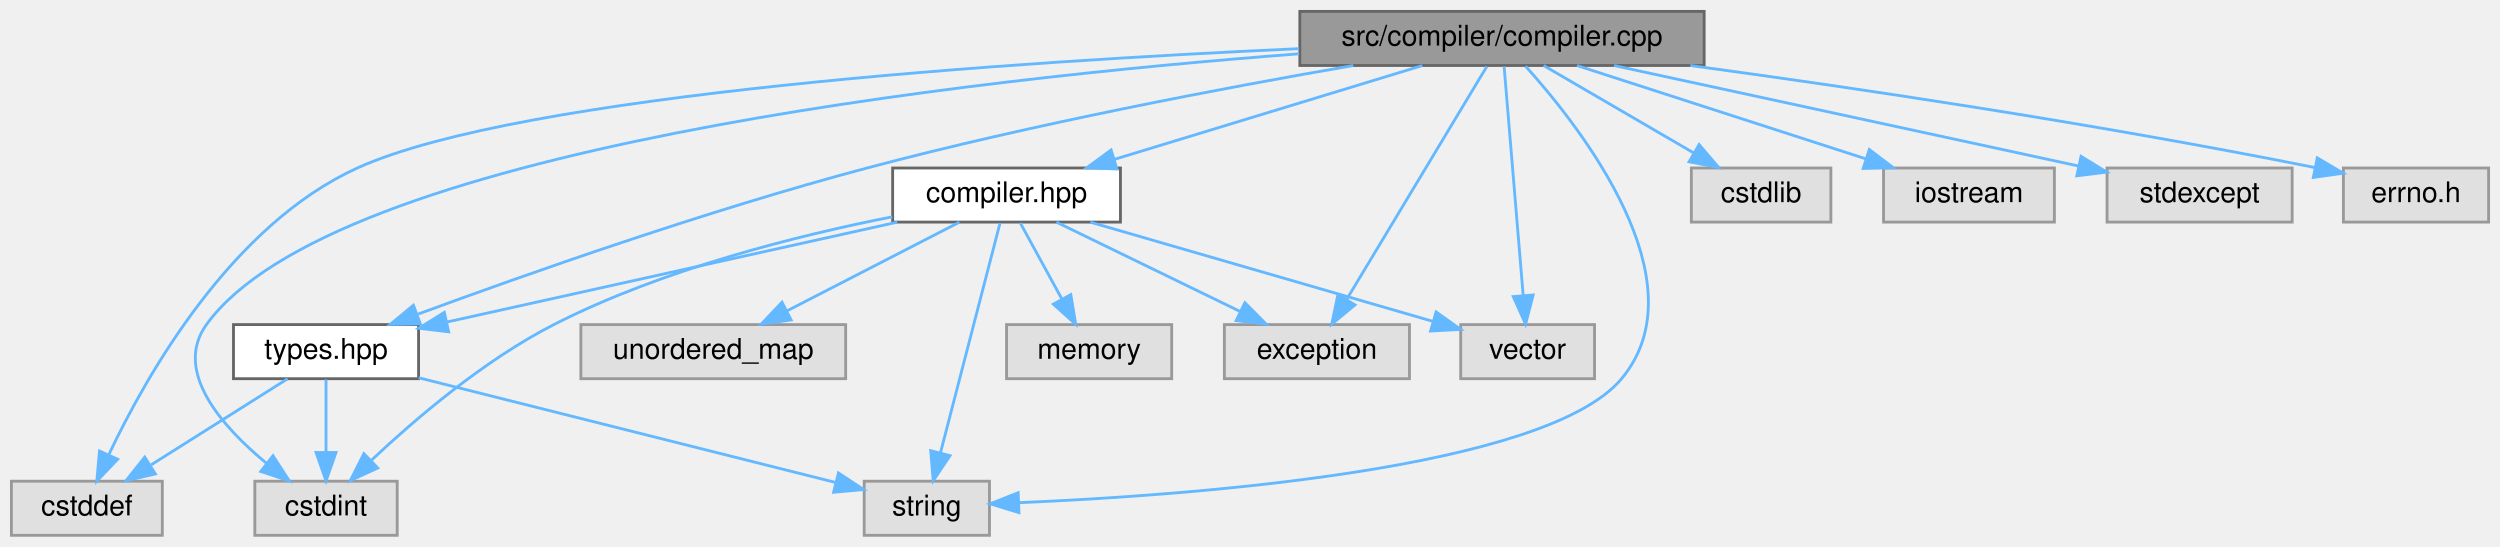
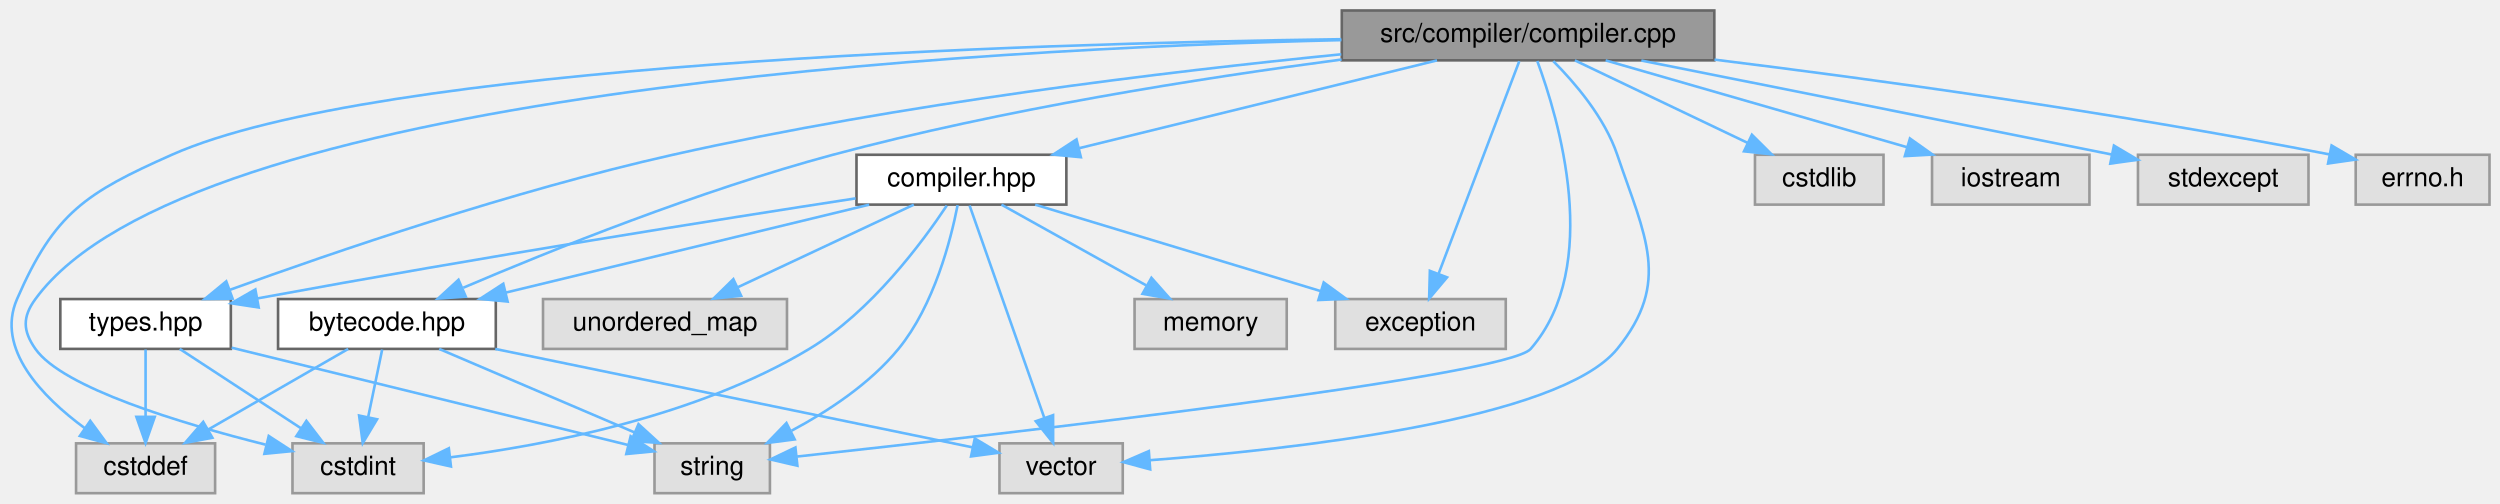
- <svg xmlns="http://www.w3.org/2000/svg" xmlns:xlink="http://www.w3.org/1999/xlink" width="878pt" height="192pt" viewBox="0.00 0.00 878.00 192.00">
+ <svg xmlns="http://www.w3.org/2000/svg" xmlns:xlink="http://www.w3.org/1999/xlink" width="953pt" height="192pt" viewBox="0.00 0.00 952.99 192.00">
  <g id="graph0" class="graph" transform="scale(1 1) rotate(0) translate(4 188)">
    <g id="Node000001" class="node">
      <g id="a_Node000001">
        <a xlink:title=" ">
-           <polygon fill="#999999" stroke="#666666" points="594.5,-184 452.5,-184 452.5,-165 594.5,-165 594.5,-184" />
-           <text text-anchor="middle" x="523.5" y="-172" font-family="Helvetica,sans-Serif" font-size="10.00">src/compiler/compiler.cpp</text>
+           <polygon fill="#999999" stroke="#666666" points="649.49,-184 507.49,-184 507.49,-165 649.49,-165 649.49,-184" />
+           <text text-anchor="middle" x="578.49" y="-172" font-family="Helvetica,sans-Serif" font-size="10.00">src/compiler/compiler.cpp</text>
        </a>
      </g>
    </g>
    <g id="Node000002" class="node">
      <g id="a_Node000002">
        <a xlink:href="compiler_8hpp.html" target="_top" xlink:title=" ">
-           <polygon fill="white" stroke="#666666" points="389.5,-129 309.5,-129 309.5,-110 389.5,-110 389.5,-129" />
-           <text text-anchor="middle" x="349.5" y="-117" font-family="Helvetica,sans-Serif" font-size="10.00">compiler.hpp</text>
+           <polygon fill="white" stroke="#666666" points="402.49,-129 322.49,-129 322.49,-110 402.49,-110 402.49,-129" />
+           <text text-anchor="middle" x="362.49" y="-117" font-family="Helvetica,sans-Serif" font-size="10.00">compiler.hpp</text>
        </a>
      </g>
    </g>
    <g id="edge1_Node000001_Node000002" class="edge">
      <g id="a_edge1_Node000001_Node000002">
        <a xlink:title=" ">
-           <path fill="none" stroke="#63b8ff" d="M495.54,-164.98C466.2,-156.05 419.9,-141.94 387.31,-132.02" />
-           <polygon fill="#63b8ff" stroke="#63b8ff" points="388.26,-128.65 377.68,-129.08 386.22,-135.34 388.26,-128.65" />
+           <path fill="none" stroke="#63b8ff" d="M543.79,-164.98C506.74,-155.89 447.9,-141.46 407.36,-131.51" />
+           <polygon fill="#63b8ff" stroke="#63b8ff" points="408.02,-128.07 397.47,-129.08 406.35,-134.86 408.02,-128.07" />
        </a>
      </g>
    </g>
    <g id="Node000003" class="node">
      <g id="a_Node000003">
-         <a xlink:href="types_8hpp.html" target="_top" xlink:title=" ">
-           <polygon fill="white" stroke="#666666" points="143,-74 78,-74 78,-55 143,-55 143,-74" />
-           <text text-anchor="middle" x="110.5" y="-62" font-family="Helvetica,sans-Serif" font-size="10.00">types.hpp</text>
-         </a>
-       </g>
-     </g>
-     <g id="edge12_Node000001_Node000003" class="edge">
-       <g id="a_edge12_Node000001_Node000003">
-         <a xlink:title=" ">
-           <path fill="none" stroke="#63b8ff" d="M471.26,-164.99C425.79,-157.13 358.3,-144.36 300.5,-129 244.27,-114.06 180.41,-91.53 142.89,-77.71" />
-           <polygon fill="#63b8ff" stroke="#63b8ff" points="143.63,-74.25 133.03,-74.06 141.19,-80.82 143.63,-74.25" />
+         <a xlink:href="bytecode_8hpp.html" target="_top" xlink:title=" ">
+           <polygon fill="white" stroke="#666666" points="184.99,-74 101.99,-74 101.99,-55 184.99,-55 184.99,-74" />
+           <text text-anchor="middle" x="143.49" y="-62" font-family="Helvetica,sans-Serif" font-size="10.00">bytecode.hpp</text>
+         </a>
+       </g>
+     </g>
+     <g id="edge17_Node000001_Node000003" class="edge">
+       <g id="a_edge17_Node000001_Node000003">
+         <a xlink:title=" ">
+           <path fill="none" stroke="#63b8ff" d="M507.4,-165.31C453.59,-158.22 378.15,-146.33 313.49,-129 262.75,-115.4 205.98,-92.57 172.57,-78.31" />
+           <polygon fill="#63b8ff" stroke="#63b8ff" points="173.55,-74.92 162.98,-74.18 170.78,-81.35 173.55,-74.92" />
        </a>
      </g>
    </g>
    <g id="Node000004" class="node">
      <g id="a_Node000004">
        <a xlink:title=" ">
-           <polygon fill="#e0e0e0" stroke="#999999" points="53,-19 0,-19 0,0 53,0 53,-19" />
-           <text text-anchor="middle" x="26.5" y="-7" font-family="Helvetica,sans-Serif" font-size="10.00">cstddef</text>
-         </a>
-       </g>
-     </g>
-     <g id="edge13_Node000001_Node000004" class="edge">
-       <g id="a_edge13_Node000001_Node000004">
-         <a xlink:title=" ">
-           <path fill="none" stroke="#63b8ff" d="M452.22,-170.91C352.95,-166.41 178.81,-155.01 121.5,-129 77.22,-108.9 47.43,-56.25 34.24,-28.39" />
-           <polygon fill="#63b8ff" stroke="#63b8ff" points="37.32,-26.71 30,-19.04 30.94,-29.6 37.32,-26.71" />
+           <polygon fill="#e0e0e0" stroke="#999999" points="157.49,-19 107.49,-19 107.49,0 157.49,0 157.49,-19" />
+           <text text-anchor="middle" x="132.49" y="-7" font-family="Helvetica,sans-Serif" font-size="10.00">cstdint</text>
+         </a>
+       </g>
+     </g>
+     <g id="edge20_Node000001_Node000004" class="edge">
+       <g id="a_edge20_Node000001_Node000004">
+         <a xlink:title=" ">
+           <path fill="none" stroke="#63b8ff" d="M507.33,-172.71C367.88,-169.41 67.22,-153.07 9.49,-74 4.51,-67.18 4.64,-61.91 9.49,-55 19.85,-40.24 64.69,-26.67 97.25,-18.49" />
+           <polygon fill="#63b8ff" stroke="#63b8ff" points="98.44,-21.8 107.33,-16.03 96.78,-15 98.44,-21.8" />
        </a>
      </g>
    </g>
    <g id="Node000005" class="node">
      <g id="a_Node000005">
        <a xlink:title=" ">
-           <polygon fill="#e0e0e0" stroke="#999999" points="135.5,-19 85.5,-19 85.5,0 135.5,0 135.5,-19" />
-           <text text-anchor="middle" x="110.5" y="-7" font-family="Helvetica,sans-Serif" font-size="10.00">cstdint</text>
-         </a>
-       </g>
-     </g>
-     <g id="edge14_Node000001_Node000005" class="edge">
-       <g id="a_edge14_Node000001_Node000005">
-         <a xlink:title=" ">
-           <path fill="none" stroke="#63b8ff" d="M452.26,-169.11C335.71,-160.22 112.77,-135.42 68.5,-74 56.72,-57.66 73.86,-38.26 89.65,-25.25" />
-           <polygon fill="#63b8ff" stroke="#63b8ff" points="91.87,-27.96 97.63,-19.07 87.58,-22.42 91.87,-27.96" />
+           <polygon fill="#e0e0e0" stroke="#999999" points="77.99,-19 24.99,-19 24.99,0 77.99,0 77.99,-19" />
+           <text text-anchor="middle" x="51.49" y="-7" font-family="Helvetica,sans-Serif" font-size="10.00">cstddef</text>
+         </a>
+       </g>
+     </g>
+     <g id="edge19_Node000001_Node000005" class="edge">
+       <g id="a_edge19_Node000001_Node000005">
+         <a xlink:title=" ">
+           <path fill="none" stroke="#63b8ff" d="M507.26,-173.06C384.66,-171.37 139.4,-163.61 61.49,-129 28.73,-114.44 16.79,-106.87 2.49,-74 -5.74,-55.08 11.98,-36.79 28.36,-24.74" />
+           <polygon fill="#63b8ff" stroke="#63b8ff" points="30.4,-27.58 36.66,-19.03 26.43,-21.81 30.4,-27.58" />
        </a>
      </g>
    </g>
    <g id="Node000006" class="node">
      <g id="a_Node000006">
        <a xlink:title=" ">
-           <polygon fill="#e0e0e0" stroke="#999999" points="343.5,-19 299.5,-19 299.5,0 343.5,0 343.5,-19" />
-           <text text-anchor="middle" x="321.5" y="-7" font-family="Helvetica,sans-Serif" font-size="10.00">string</text>
-         </a>
-       </g>
-     </g>
-     <g id="edge19_Node000001_Node000006" class="edge">
-       <g id="a_edge19_Node000001_Node000006">
-         <a xlink:title=" ">
-           <path fill="none" stroke="#63b8ff" d="M531.8,-164.74C550.84,-143.6 593.88,-89.03 565.5,-55 538.9,-23.1 413.82,-14.01 353.8,-11.46" />
-           <polygon fill="#63b8ff" stroke="#63b8ff" points="353.86,-7.96 343.73,-11.07 353.58,-14.96 353.86,-7.96" />
+           <polygon fill="#e0e0e0" stroke="#999999" points="289.49,-19 245.49,-19 245.49,0 289.49,0 289.49,-19" />
+           <text text-anchor="middle" x="267.49" y="-7" font-family="Helvetica,sans-Serif" font-size="10.00">string</text>
+         </a>
+       </g>
+     </g>
+     <g id="edge25_Node000001_Node000006" class="edge">
+       <g id="a_edge25_Node000001_Node000006">
+         <a xlink:title=" ">
+           <path fill="none" stroke="#63b8ff" d="M582,-164.74C590.03,-143.13 607,-86.7 579.49,-55 570.35,-44.47 377.83,-22.48 299.86,-13.97" />
+           <polygon fill="#63b8ff" stroke="#63b8ff" points="299.96,-10.46 289.64,-12.86 299.21,-17.42 299.96,-10.46" />
        </a>
      </g>
    </g>
    <g id="Node000007" class="node">
      <g id="a_Node000007">
        <a xlink:title=" ">
-           <polygon fill="#e0e0e0" stroke="#999999" points="491,-74 426,-74 426,-55 491,-55 491,-74" />
-           <text text-anchor="middle" x="458.5" y="-62" font-family="Helvetica,sans-Serif" font-size="10.00">exception</text>
-         </a>
-       </g>
-     </g>
-     <g id="edge16_Node000001_Node000007" class="edge">
-       <g id="a_edge16_Node000001_Node000007">
-         <a xlink:title=" ">
-           <path fill="none" stroke="#63b8ff" d="M518.18,-164.66C507.46,-146.85 483.1,-106.37 469.04,-83.01" />
-           <polygon fill="#63b8ff" stroke="#63b8ff" points="471.87,-80.92 463.71,-74.16 465.87,-84.53 471.87,-80.92" />
+           <polygon fill="#e0e0e0" stroke="#999999" points="423.99,-19 376.99,-19 376.99,0 423.99,0 423.99,-19" />
+           <text text-anchor="middle" x="400.49" y="-7" font-family="Helvetica,sans-Serif" font-size="10.00">vector</text>
+         </a>
+       </g>
+     </g>
+     <g id="edge26_Node000001_Node000007" class="edge">
+       <g id="a_edge26_Node000001_Node000007">
+         <a xlink:title=" ">
+           <path fill="none" stroke="#63b8ff" d="M588.1,-164.69C596.37,-156.41 607.69,-143.18 612.49,-129 623.03,-97.85 633.22,-80.53 612.49,-55 590.44,-27.83 488.42,-16.65 434.35,-12.57" />
+           <polygon fill="#63b8ff" stroke="#63b8ff" points="434.44,-9.06 424.21,-11.84 433.94,-16.04 434.44,-9.06" />
+         </a>
+       </g>
+     </g>
+     <g id="Node000008" class="node">
+       <g id="a_Node000008">
+         <a xlink:href="types_8hpp.html" target="_top" xlink:title=" ">
+           <polygon fill="white" stroke="#666666" points="83.99,-74 18.99,-74 18.99,-55 83.99,-55 83.99,-74" />
+           <text text-anchor="middle" x="51.49" y="-62" font-family="Helvetica,sans-Serif" font-size="10.00">types.hpp</text>
+         </a>
+       </g>
+     </g>
+     <g id="edge18_Node000001_Node000008" class="edge">
+       <g id="a_edge18_Node000001_Node000008">
+         <a xlink:title=" ">
+           <path fill="none" stroke="#63b8ff" d="M507.29,-167.31C440.82,-160.69 339.16,-148.46 252.49,-129 191.72,-115.36 122.92,-91.79 83.62,-77.52" />
+           <polygon fill="#63b8ff" stroke="#63b8ff" points="84.65,-74.17 74.06,-74.02 82.24,-80.75 84.65,-74.17" />
        </a>
      </g>
    </g>
    <g id="Node000009" class="node">
      <g id="a_Node000009">
        <a xlink:title=" ">
-           <polygon fill="#e0e0e0" stroke="#999999" points="556,-74 509,-74 509,-55 556,-55 556,-74" />
-           <text text-anchor="middle" x="532.5" y="-62" font-family="Helvetica,sans-Serif" font-size="10.00">vector</text>
-         </a>
-       </g>
-     </g>
-     <g id="edge20_Node000001_Node000009" class="edge">
-       <g id="a_edge20_Node000001_Node000009">
-         <a xlink:title=" ">
-           <path fill="none" stroke="#63b8ff" d="M524.24,-164.66C525.69,-147.17 528.97,-107.8 530.94,-84.27" />
-           <polygon fill="#63b8ff" stroke="#63b8ff" points="534.44,-84.41 531.78,-74.16 527.46,-83.83 534.44,-84.41" />
+           <polygon fill="#e0e0e0" stroke="#999999" points="569.99,-74 504.99,-74 504.99,-55 569.99,-55 569.99,-74" />
+           <text text-anchor="middle" x="537.49" y="-62" font-family="Helvetica,sans-Serif" font-size="10.00">exception</text>
+         </a>
+       </g>
+     </g>
+     <g id="edge22_Node000001_Node000009" class="edge">
+       <g id="a_edge22_Node000001_Node000009">
+         <a xlink:title=" ">
+           <path fill="none" stroke="#63b8ff" d="M575.14,-164.66C568.44,-147.01 553.28,-107.09 544.38,-83.64" />
+           <polygon fill="#63b8ff" stroke="#63b8ff" points="547.6,-82.27 540.78,-74.16 541.06,-84.75 547.6,-82.27" />
+         </a>
+       </g>
+     </g>
+     <g id="Node000012" class="node">
+       <g id="a_Node000012">
+         <a xlink:title=" ">
+           <polygon fill="#e0e0e0" stroke="#999999" points="713.99,-129 664.99,-129 664.99,-110 713.99,-110 713.99,-129" />
+           <text text-anchor="middle" x="689.49" y="-117" font-family="Helvetica,sans-Serif" font-size="10.00">cstdlib</text>
+         </a>
+       </g>
+     </g>
+     <g id="edge21_Node000001_Node000012" class="edge">
+       <g id="a_edge21_Node000001_Node000012">
+         <a xlink:title=" ">
+           <path fill="none" stroke="#63b8ff" d="M596.33,-164.98C614.1,-156.5 641.64,-143.35 662.17,-133.54" />
+           <polygon fill="#63b8ff" stroke="#63b8ff" points="663.82,-136.64 671.33,-129.17 660.8,-130.32 663.82,-136.64" />
+         </a>
+       </g>
+     </g>
+     <g id="Node000013" class="node">
+       <g id="a_Node000013">
+         <a xlink:title=" ">
+           <polygon fill="#e0e0e0" stroke="#999999" points="792.49,-129 732.49,-129 732.49,-110 792.49,-110 792.49,-129" />
+           <text text-anchor="middle" x="762.49" y="-117" font-family="Helvetica,sans-Serif" font-size="10.00">iostream</text>
+         </a>
+       </g>
+     </g>
+     <g id="edge23_Node000001_Node000013" class="edge">
+       <g id="a_edge23_Node000001_Node000013">
+         <a xlink:title=" ">
+           <path fill="none" stroke="#63b8ff" d="M608.06,-164.98C639.21,-156.01 688.47,-141.82 722.95,-131.89" />
+           <polygon fill="#63b8ff" stroke="#63b8ff" points="724.06,-135.21 732.7,-129.08 722.12,-128.49 724.06,-135.21" />
+         </a>
+       </g>
+     </g>
+     <g id="Node000014" class="node">
+       <g id="a_Node000014">
+         <a xlink:title=" ">
+           <polygon fill="#e0e0e0" stroke="#999999" points="875.99,-129 810.99,-129 810.99,-110 875.99,-110 875.99,-129" />
+           <text text-anchor="middle" x="843.49" y="-117" font-family="Helvetica,sans-Serif" font-size="10.00">stdexcept</text>
+         </a>
+       </g>
+     </g>
+     <g id="edge24_Node000001_Node000014" class="edge">
+       <g id="a_edge24_Node000001_Node000014">
+         <a xlink:title=" ">
+           <path fill="none" stroke="#63b8ff" d="M621.67,-164.92C664.49,-156.4 732.26,-142.9 800.82,-129.13" />
+           <polygon fill="#63b8ff" stroke="#63b8ff" points="801.82,-132.5 810.94,-127.1 800.44,-125.64 801.82,-132.5" />
+         </a>
+       </g>
+     </g>
+     <g id="Node000015" class="node">
+       <g id="a_Node000015">
+         <a xlink:title=" ">
+           <polygon fill="#e0e0e0" stroke="#999999" points="944.99,-129 893.99,-129 893.99,-110 944.99,-110 944.99,-129" />
+           <text text-anchor="middle" x="919.49" y="-117" font-family="Helvetica,sans-Serif" font-size="10.00">errno.h</text>
+         </a>
+       </g>
+     </g>
+     <g id="edge27_Node000001_Node000015" class="edge">
+       <g id="a_edge27_Node000001_Node000015">
+         <a xlink:title=" ">
+           <path fill="none" stroke="#63b8ff" d="M649.56,-165.27C709.69,-157.83 798.3,-145.76 884.04,-129.13" />
+           <polygon fill="#63b8ff" stroke="#63b8ff" points="884.8,-132.54 893.94,-127.18 883.45,-125.68 884.8,-132.54" />
+         </a>
+       </g>
+     </g>
+     <g id="edge2_Node000002_Node000003" class="edge">
+       <g id="a_edge2_Node000002_Node000003">
+         <a xlink:title=" ">
+           <path fill="none" stroke="#63b8ff" d="M327.31,-109.98C289.66,-100.87 229.84,-86.4 188.72,-76.45" />
+           <polygon fill="#63b8ff" stroke="#63b8ff" points="189.5,-73.03 178.96,-74.08 187.85,-79.84 189.5,-73.03" />
+         </a>
+       </g>
+     </g>
+     <g id="edge11_Node000002_Node000004" class="edge">
+       <g id="a_edge11_Node000002_Node000004">
+         <a xlink:title=" ">
+           <path fill="none" stroke="#63b8ff" d="M356.9,-109.62C347.7,-95.77 328.03,-69.17 304.49,-55 261.68,-29.23 204.17,-18.25 167.71,-13.67" />
+           <polygon fill="#63b8ff" stroke="#63b8ff" points="167.9,-10.17 157.57,-12.49 167.09,-17.12 167.9,-10.17" />
+         </a>
+       </g>
+     </g>
+     <g id="edge13_Node000002_Node000006" class="edge">
+       <g id="a_edge13_Node000002_Node000006">
+         <a xlink:title=" ">
+           <path fill="none" stroke="#63b8ff" d="M361.04,-109.81C358.48,-96.69 352.08,-71.6 338.49,-55 327.63,-41.74 311.73,-31.26 297.73,-23.81" />
+           <polygon fill="#63b8ff" stroke="#63b8ff" points="298.93,-20.5 288.42,-19.14 295.79,-26.75 298.93,-20.5" />
+         </a>
+       </g>
+     </g>
+     <g id="edge15_Node000002_Node000007" class="edge">
+       <g id="a_edge15_Node000002_Node000007">
+         <a xlink:title=" ">
+           <path fill="none" stroke="#63b8ff" d="M365.6,-109.66C371.81,-92.01 385.86,-52.09 394.11,-28.64" />
+           <polygon fill="#63b8ff" stroke="#63b8ff" points="397.43,-29.75 397.45,-19.16 390.83,-27.43 397.43,-29.75" />
+         </a>
+       </g>
+     </g>
+     <g id="edge7_Node000002_Node000008" class="edge">
+       <g id="a_edge7_Node000002_Node000008">
+         <a xlink:title=" ">
+           <path fill="none" stroke="#63b8ff" d="M322.15,-112.38C271.25,-104.54 180.79,-90.23 94.14,-74.25" />
+           <polygon fill="#63b8ff" stroke="#63b8ff" points="94.61,-70.78 84.14,-72.39 93.34,-77.66 94.61,-70.78" />
+         </a>
+       </g>
+     </g>
+     <g id="edge12_Node000002_Node000009" class="edge">
+       <g id="a_edge12_Node000002_Node000009">
+         <a xlink:title=" ">
+           <path fill="none" stroke="#63b8ff" d="M390.61,-109.98C420.12,-101.05 466.69,-86.94 499.46,-77.02" />
+           <polygon fill="#63b8ff" stroke="#63b8ff" points="500.6,-80.33 509.16,-74.08 498.57,-73.63 500.6,-80.33" />
+         </a>
+       </g>
+     </g>
+     <g id="Node000010" class="node">
+       <g id="a_Node000010">
+         <a xlink:title=" ">
+           <polygon fill="#e0e0e0" stroke="#999999" points="295.99,-74 202.99,-74 202.99,-55 295.99,-55 295.99,-74" />
+           <text text-anchor="middle" x="249.49" y="-62" font-family="Helvetica,sans-Serif" font-size="10.00">unordered_map</text>
+         </a>
+       </g>
+     </g>
+     <g id="edge14_Node000002_Node000010" class="edge">
+       <g id="a_edge14_Node000002_Node000010">
+         <a xlink:title=" ">
+           <path fill="none" stroke="#63b8ff" d="M344.34,-109.98C326.24,-101.5 298.21,-88.35 277.31,-78.54" />
+           <polygon fill="#63b8ff" stroke="#63b8ff" points="278.52,-75.25 267.98,-74.17 275.55,-81.59 278.52,-75.25" />
        </a>
      </g>
    </g>
    <g id="Node000011" class="node">
      <g id="a_Node000011">
        <a xlink:title=" ">
-           <polygon fill="#e0e0e0" stroke="#999999" points="639,-129 590,-129 590,-110 639,-110 639,-129" />
-           <text text-anchor="middle" x="614.5" y="-117" font-family="Helvetica,sans-Serif" font-size="10.00">cstdlib</text>
-         </a>
-       </g>
-     </g>
-     <g id="edge15_Node000001_Node000011" class="edge">
-       <g id="a_edge15_Node000001_Node000011">
-         <a xlink:title=" ">
-           <path fill="none" stroke="#63b8ff" d="M538.12,-164.98C552.36,-156.69 574.25,-143.94 590.95,-134.22" />
-           <polygon fill="#63b8ff" stroke="#63b8ff" points="592.73,-137.23 599.61,-129.17 589.21,-131.18 592.73,-137.23" />
-         </a>
-       </g>
-     </g>
-     <g id="Node000012" class="node">
-       <g id="a_Node000012">
-         <a xlink:title=" ">
-           <polygon fill="#e0e0e0" stroke="#999999" points="717.5,-129 657.5,-129 657.5,-110 717.5,-110 717.5,-129" />
-           <text text-anchor="middle" x="687.5" y="-117" font-family="Helvetica,sans-Serif" font-size="10.00">iostream</text>
-         </a>
-       </g>
-     </g>
-     <g id="edge17_Node000001_Node000012" class="edge">
-       <g id="a_edge17_Node000001_Node000012">
-         <a xlink:title=" ">
-           <path fill="none" stroke="#63b8ff" d="M549.85,-164.98C577.26,-156.13 620.39,-142.19 651.06,-132.28" />
-           <polygon fill="#63b8ff" stroke="#63b8ff" points="652.5,-135.49 660.94,-129.08 650.35,-128.83 652.5,-135.49" />
-         </a>
-       </g>
-     </g>
-     <g id="Node000013" class="node">
-       <g id="a_Node000013">
-         <a xlink:title=" ">
-           <polygon fill="#e0e0e0" stroke="#999999" points="801,-129 736,-129 736,-110 801,-110 801,-129" />
-           <text text-anchor="middle" x="768.5" y="-117" font-family="Helvetica,sans-Serif" font-size="10.00">stdexcept</text>
-         </a>
-       </g>
-     </g>
-     <g id="edge18_Node000001_Node000013" class="edge">
-       <g id="a_edge18_Node000001_Node000013">
-         <a xlink:title=" ">
-           <path fill="none" stroke="#63b8ff" d="M562.86,-164.98C607.51,-155.33 680.04,-139.64 725.96,-129.7" />
-           <polygon fill="#63b8ff" stroke="#63b8ff" points="726.86,-133.09 735.9,-127.55 725.38,-126.25 726.86,-133.09" />
-         </a>
-       </g>
-     </g>
-     <g id="Node000014" class="node">
-       <g id="a_Node000014">
-         <a xlink:title=" ">
-           <polygon fill="#e0e0e0" stroke="#999999" points="870,-129 819,-129 819,-110 870,-110 870,-129" />
-           <text text-anchor="middle" x="844.5" y="-117" font-family="Helvetica,sans-Serif" font-size="10.00">errno.h</text>
-         </a>
-       </g>
-     </g>
-     <g id="edge21_Node000001_Node000014" class="edge">
-       <g id="a_edge21_Node000001_Node000014">
-         <a xlink:title=" ">
-           <path fill="none" stroke="#63b8ff" d="M589.63,-164.99C645.72,-157.37 728.48,-145.2 809.12,-129.13" />
-           <polygon fill="#63b8ff" stroke="#63b8ff" points="809.83,-132.56 818.94,-127.16 808.44,-125.7 809.83,-132.56" />
-         </a>
-       </g>
-     </g>
-     <g id="edge2_Node000002_Node000003" class="edge">
-       <g id="a_edge2_Node000002_Node000003">
-         <a xlink:title=" ">
-           <path fill="none" stroke="#63b8ff" d="M311.1,-109.98C267.89,-100.4 197.88,-84.88 153.04,-74.93" />
-           <polygon fill="#63b8ff" stroke="#63b8ff" points="153.57,-71.47 143.05,-72.72 152.05,-78.3 153.57,-71.47" />
-         </a>
-       </g>
-     </g>
-     <g id="edge6_Node000002_Node000005" class="edge">
-       <g id="a_edge6_Node000002_Node000005">
-         <a xlink:title=" ">
-           <path fill="none" stroke="#63b8ff" d="M309.33,-111.85C276.16,-105.31 228.54,-93.42 190.5,-74 165.98,-61.49 141.78,-40.8 126.53,-26.45" />
-           <polygon fill="#63b8ff" stroke="#63b8ff" points="128.66,-23.64 119.03,-19.22 123.8,-28.68 128.66,-23.64" />
-         </a>
-       </g>
-     </g>
-     <g id="edge8_Node000002_Node000006" class="edge">
-       <g id="a_edge8_Node000002_Node000006">
-         <a xlink:title=" ">
-           <path fill="none" stroke="#63b8ff" d="M347.21,-109.66C342.65,-92.09 332.38,-52.45 326.28,-28.95" />
-           <polygon fill="#63b8ff" stroke="#63b8ff" points="329.64,-27.96 323.74,-19.16 322.87,-29.72 329.64,-27.96" />
-         </a>
-       </g>
-     </g>
-     <g id="edge7_Node000002_Node000007" class="edge">
-       <g id="a_edge7_Node000002_Node000007">
-         <a xlink:title=" ">
-           <path fill="none" stroke="#63b8ff" d="M367.01,-109.98C384.47,-101.5 411.51,-88.35 431.67,-78.54" />
-           <polygon fill="#63b8ff" stroke="#63b8ff" points="433.21,-81.69 440.67,-74.17 430.14,-75.4 433.21,-81.69" />
-         </a>
-       </g>
-     </g>
-     <g id="Node000008" class="node">
-       <g id="a_Node000008">
-         <a xlink:title=" ">
-           <polygon fill="#e0e0e0" stroke="#999999" points="293,-74 200,-74 200,-55 293,-55 293,-74" />
-           <text text-anchor="middle" x="246.5" y="-62" font-family="Helvetica,sans-Serif" font-size="10.00">unordered_map</text>
-         </a>
-       </g>
-     </g>
-     <g id="edge9_Node000002_Node000008" class="edge">
-       <g id="a_edge9_Node000002_Node000008">
-         <a xlink:title=" ">
-           <path fill="none" stroke="#63b8ff" d="M332.95,-109.98C316.61,-101.57 291.37,-88.59 272.37,-78.81" />
-           <polygon fill="#63b8ff" stroke="#63b8ff" points="273.84,-75.63 263.35,-74.17 270.64,-81.86 273.84,-75.63" />
-         </a>
-       </g>
-     </g>
-     <g id="edge10_Node000002_Node000009" class="edge">
-       <g id="a_edge10_Node000002_Node000009">
-         <a xlink:title=" ">
-           <path fill="none" stroke="#63b8ff" d="M378.9,-109.98C411.68,-100.49 464.59,-85.17 498.96,-75.21" />
-           <polygon fill="#63b8ff" stroke="#63b8ff" points="500.36,-78.45 508.99,-72.31 498.41,-71.73 500.36,-78.45" />
-         </a>
-       </g>
-     </g>
-     <g id="Node000010" class="node">
-       <g id="a_Node000010">
-         <a xlink:title=" ">
-           <polygon fill="#e0e0e0" stroke="#999999" points="407.5,-74 349.5,-74 349.5,-55 407.5,-55 407.5,-74" />
-           <text text-anchor="middle" x="378.5" y="-62" font-family="Helvetica,sans-Serif" font-size="10.00">memory</text>
-         </a>
-       </g>
-     </g>
-     <g id="edge11_Node000002_Node000010" class="edge">
-       <g id="a_edge11_Node000002_Node000010">
-         <a xlink:title=" ">
-           <path fill="none" stroke="#63b8ff" d="M354.29,-109.75C358.26,-102.49 364.03,-91.95 368.93,-82.98" />
-           <polygon fill="#63b8ff" stroke="#63b8ff" points="372.07,-84.54 373.8,-74.09 365.93,-81.18 372.07,-84.54" />
+           <polygon fill="#e0e0e0" stroke="#999999" points="486.49,-74 428.49,-74 428.49,-55 486.49,-55 486.49,-74" />
+           <text text-anchor="middle" x="457.49" y="-62" font-family="Helvetica,sans-Serif" font-size="10.00">memory</text>
+         </a>
+       </g>
+     </g>
+     <g id="edge16_Node000002_Node000011" class="edge">
+       <g id="a_edge16_Node000002_Node000011">
+         <a xlink:title=" ">
+           <path fill="none" stroke="#63b8ff" d="M377.76,-109.98C392.63,-101.69 415.48,-88.94 432.91,-79.22" />
+           <polygon fill="#63b8ff" stroke="#63b8ff" points="434.92,-82.1 441.95,-74.17 431.51,-75.99 434.92,-82.1" />
        </a>
      </g>
    </g>
    <g id="edge3_Node000003_Node000004" class="edge">
      <g id="a_edge3_Node000003_Node000004">
        <a xlink:title=" ">
-           <path fill="none" stroke="#63b8ff" d="M97,-54.98C84.1,-46.84 64.4,-34.41 49.1,-24.76" />
-           <polygon fill="#63b8ff" stroke="#63b8ff" points="50.57,-21.55 40.24,-19.17 46.83,-27.47 50.57,-21.55" />
+           <path fill="none" stroke="#63b8ff" d="M141.68,-54.75C140.24,-47.8 138.17,-37.85 136.36,-29.13" />
+           <polygon fill="#63b8ff" stroke="#63b8ff" points="139.73,-28.17 134.28,-19.09 132.88,-29.59 139.73,-28.17" />
        </a>
      </g>
    </g>
    <g id="edge4_Node000003_Node000005" class="edge">
      <g id="a_edge4_Node000003_Node000005">
        <a xlink:title=" ">
-           <path fill="none" stroke="#63b8ff" d="M110.5,-54.75C110.5,-47.8 110.5,-37.85 110.5,-29.13" />
-           <polygon fill="#63b8ff" stroke="#63b8ff" points="114,-29.09 110.5,-19.09 107,-29.09 114,-29.09" />
+           <path fill="none" stroke="#63b8ff" d="M128.71,-54.98C114.31,-46.69 92.18,-33.94 75.3,-24.22" />
+           <polygon fill="#63b8ff" stroke="#63b8ff" points="76.96,-21.13 66.54,-19.17 73.46,-27.19 76.96,-21.13" />
        </a>
      </g>
    </g>
    <g id="edge5_Node000003_Node000006" class="edge">
      <g id="a_edge5_Node000003_Node000006">
        <a xlink:title=" ">
-           <path fill="none" stroke="#63b8ff" d="M143.01,-55.33C182.8,-45.34 249.77,-28.52 289.39,-18.57" />
-           <polygon fill="#63b8ff" stroke="#63b8ff" points="290.47,-21.9 299.31,-16.07 288.76,-15.12 290.47,-21.9" />
+           <path fill="none" stroke="#63b8ff" d="M163.42,-54.98C183.54,-46.38 214.87,-32.99 237.9,-23.15" />
+           <polygon fill="#63b8ff" stroke="#63b8ff" points="239.39,-26.32 247.21,-19.17 236.64,-19.88 239.39,-26.32" />
+         </a>
+       </g>
+     </g>
+     <g id="edge6_Node000003_Node000007" class="edge">
+       <g id="a_edge6_Node000003_Node000007">
+         <a xlink:title=" ">
+           <path fill="none" stroke="#63b8ff" d="M184.78,-54.98C235.31,-44.57 319.89,-27.12 366.72,-17.47" />
+           <polygon fill="#63b8ff" stroke="#63b8ff" points="367.58,-20.86 376.66,-15.41 366.16,-14.01 367.58,-20.86" />
+         </a>
+       </g>
+     </g>
+     <g id="edge9_Node000008_Node000004" class="edge">
+       <g id="a_edge9_Node000008_Node000004">
+         <a xlink:title=" ">
+           <path fill="none" stroke="#63b8ff" d="M64.51,-54.98C76.95,-46.84 95.95,-34.41 110.7,-24.76" />
+           <polygon fill="#63b8ff" stroke="#63b8ff" points="112.79,-27.57 119.24,-19.17 108.96,-21.72 112.79,-27.57" />
+         </a>
+       </g>
+     </g>
+     <g id="edge8_Node000008_Node000005" class="edge">
+       <g id="a_edge8_Node000008_Node000005">
+         <a xlink:title=" ">
+           <path fill="none" stroke="#63b8ff" d="M51.49,-54.75C51.49,-47.8 51.49,-37.85 51.49,-29.13" />
+           <polygon fill="#63b8ff" stroke="#63b8ff" points="54.99,-29.09 51.49,-19.09 47.99,-29.09 54.99,-29.09" />
+         </a>
+       </g>
+     </g>
+     <g id="edge10_Node000008_Node000006" class="edge">
+       <g id="a_edge10_Node000008_Node000006">
+         <a xlink:title=" ">
+           <path fill="none" stroke="#63b8ff" d="M84.3,-55.45C125.23,-45.41 194.76,-28.35 235.37,-18.38" />
+           <polygon fill="#63b8ff" stroke="#63b8ff" points="236.4,-21.73 245.28,-15.95 234.73,-14.93 236.4,-21.73" />
        </a>
      </g>
    </g>
  </g>
</svg>
